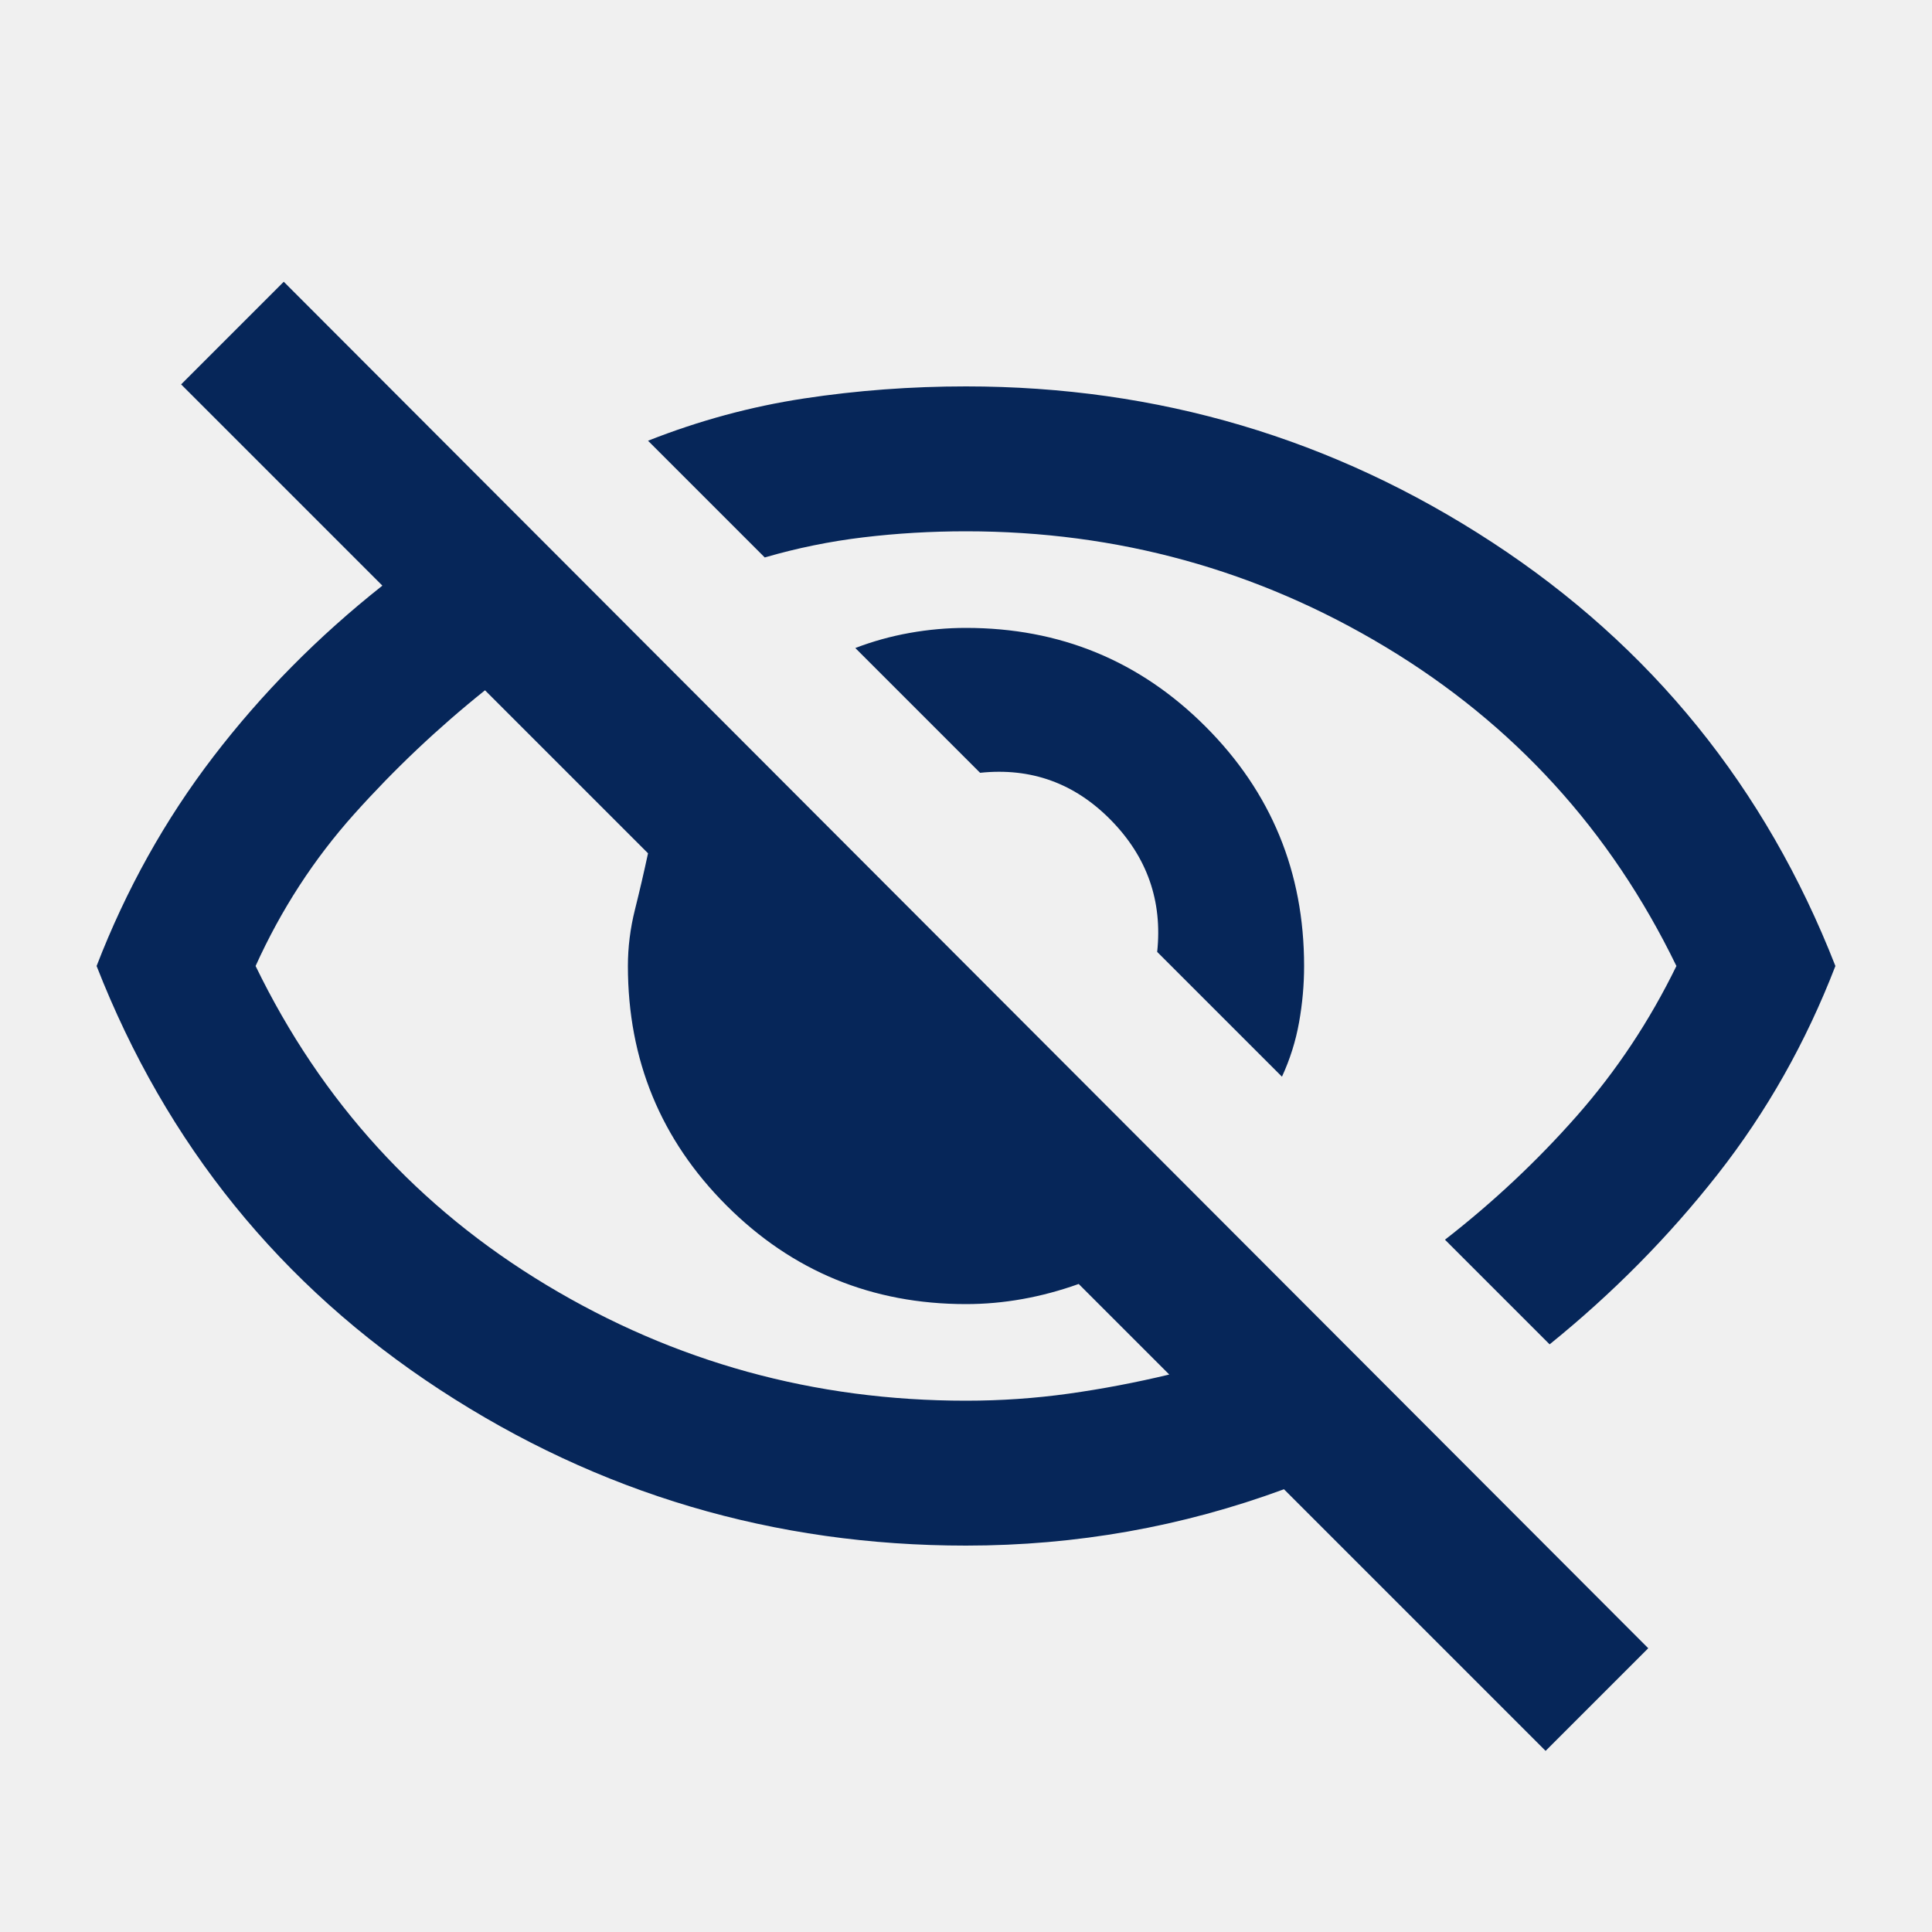
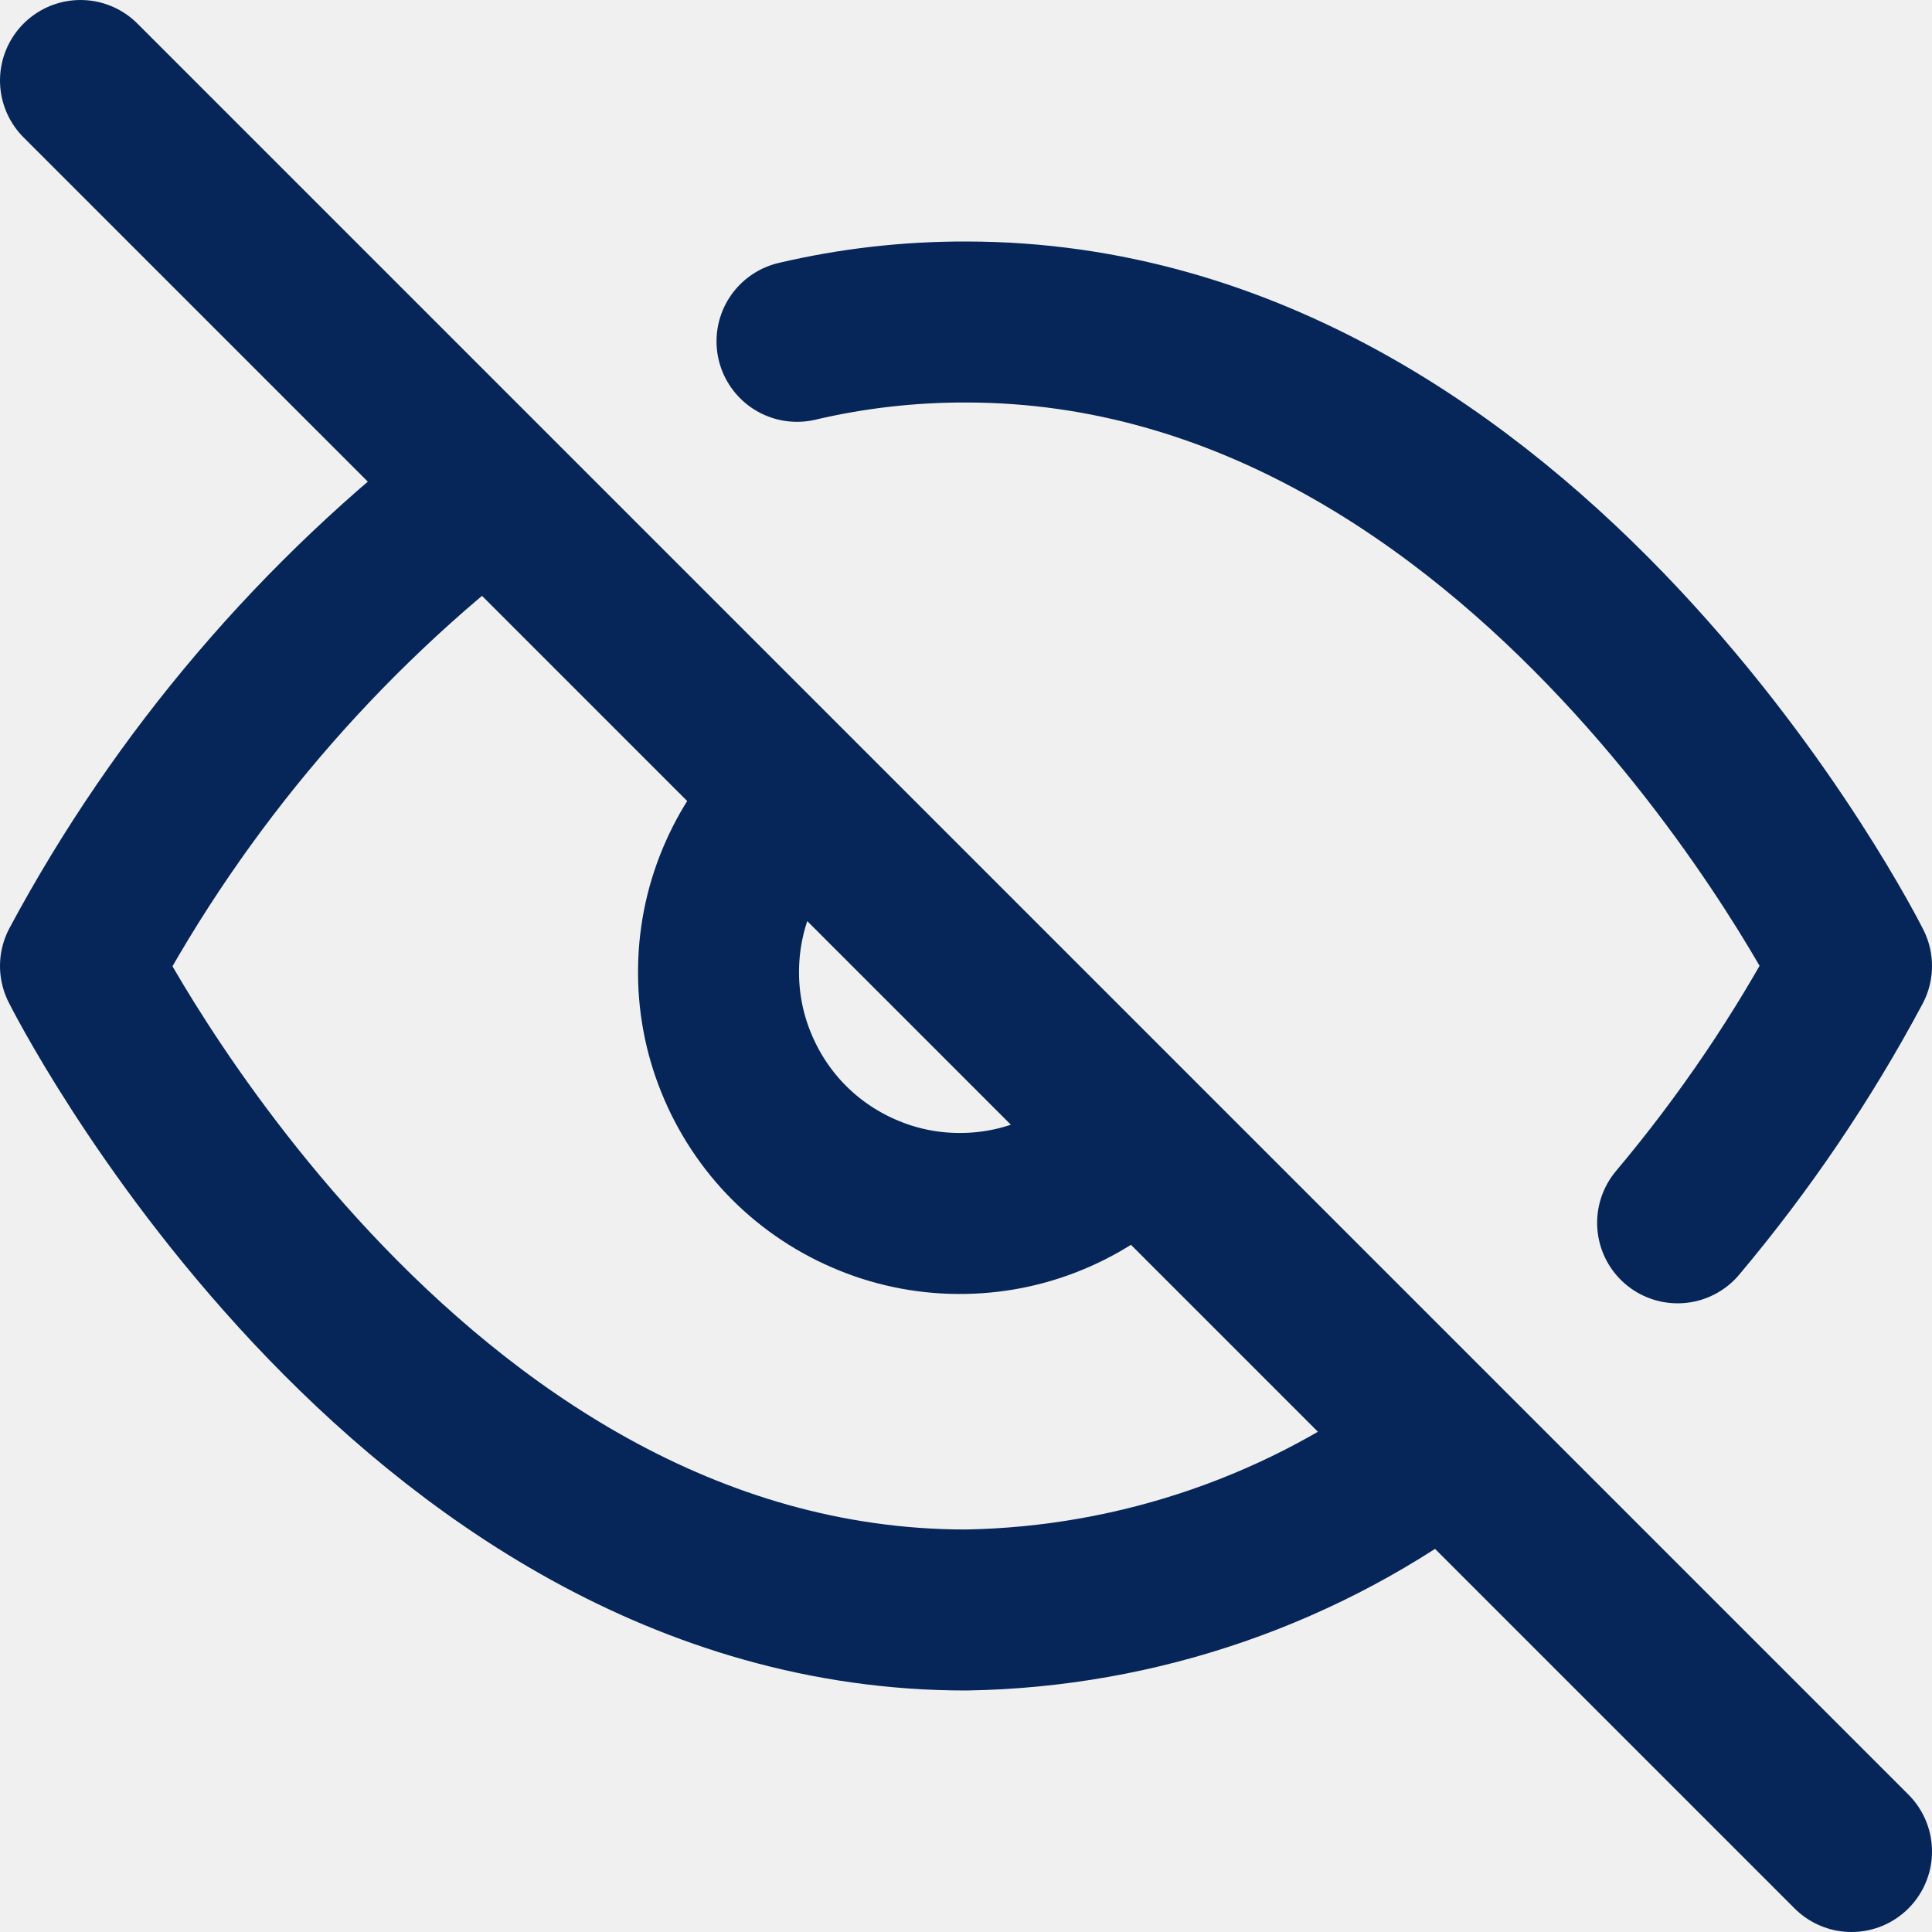
- <svg xmlns="http://www.w3.org/2000/svg" height="20px" viewBox="0 -960 960 960" width="20px" fill="#062659">
-   <path d="m637-425-62-62q4-38-23-65.5T487-576l-62-62q13-5 27-7.5t28-2.5q70 0 119 49t49 119q0 14-2.5 28t-8.5 27Zm133 133-52-52q36-28 65.5-61.5T833-480q-49-101-144.5-158.5T480-696q-26 0-51 3t-49 10l-58-58q38-15 77.5-21t80.5-6q143 0 261.5 77.5T912-480q-22 57-58.5 103.5T770-292Zm-2 202L638-220q-38 14-77.5 21t-80.5 7q-143 0-261.5-77.5T48-480q22-57 58-104t84-85L90-769l51-51 678 679-51 51ZM241-617q-35 28-65 61.5T127-480q49 101 144.5 158.5T480-264q26 0 51-3.5t50-9.5l-45-45q-14 5-28 7.5t-28 2.5q-70 0-119-49t-49-119q0-14 3.5-28t6.5-28l-81-81Zm287 89Zm-96 96Z" />
+ <svg xmlns="http://www.w3.org/2000/svg" width="15" height="15" viewBox="0 0 15 15" fill="none">
+   <g clip-path="url(#clip0_194_401)">
+     <path d="M11.213 11.213C10.144 12.027 8.843 12.478 7.5 12.5C3.125 12.5 0.625 7.5 0.625 7.5C1.402 6.051 2.481 4.785 3.788 3.788M6.188 2.65C6.618 2.549 7.058 2.499 7.5 2.5C11.875 2.5 14.375 7.5 14.375 7.5C13.996 8.21 13.543 8.878 13.025 9.494M8.825 8.825C8.653 9.009 8.446 9.157 8.216 9.259C7.986 9.362 7.738 9.417 7.486 9.421C7.235 9.426 6.984 9.38 6.751 9.285C6.518 9.191 6.305 9.051 6.127 8.873C5.949 8.695 5.809 8.482 5.715 8.249C5.62 8.016 5.574 7.765 5.579 7.514C5.583 7.262 5.638 7.014 5.741 6.784C5.843 6.554 5.991 6.347 6.175 6.175M0.625 0.625L14.375 14.375" stroke="#062659" stroke-width="1.25" stroke-linecap="round" stroke-linejoin="round" />
+   </g>
+   <defs>
+     <clipPath id="clip0_194_401">
+       <rect width="15" height="15" fill="white" />
+     </clipPath>
+   </defs>
</svg>
